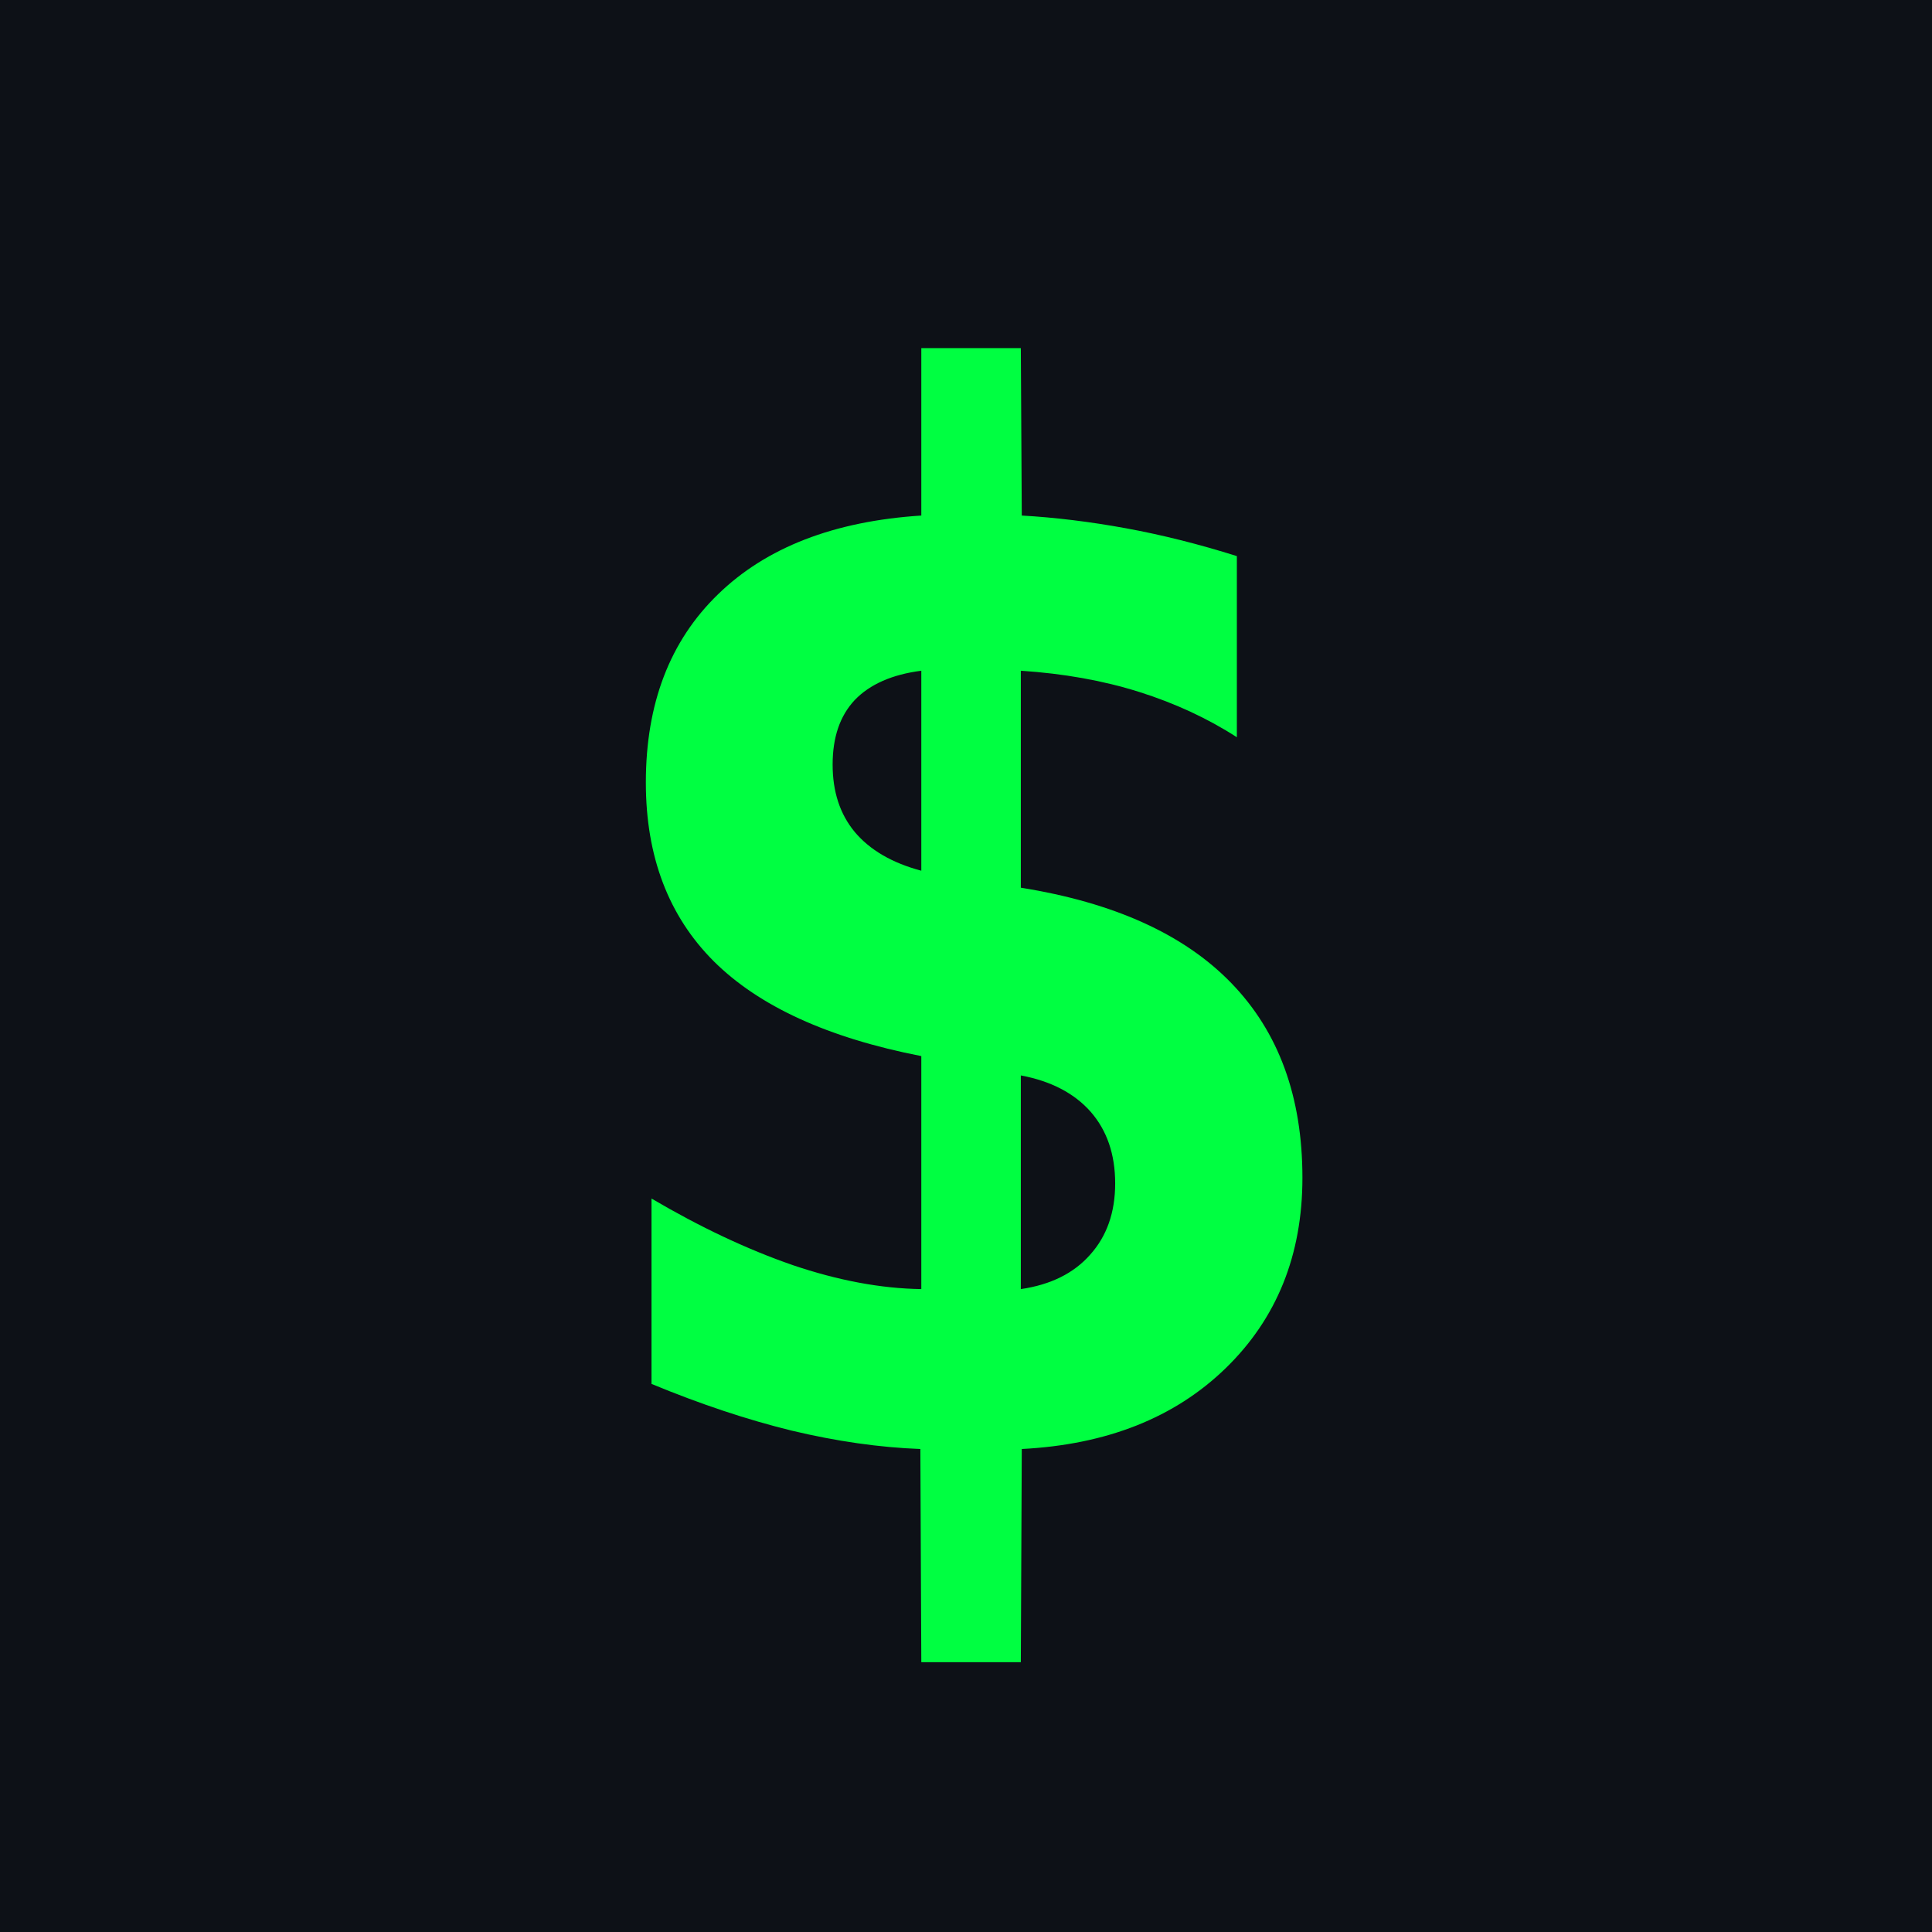
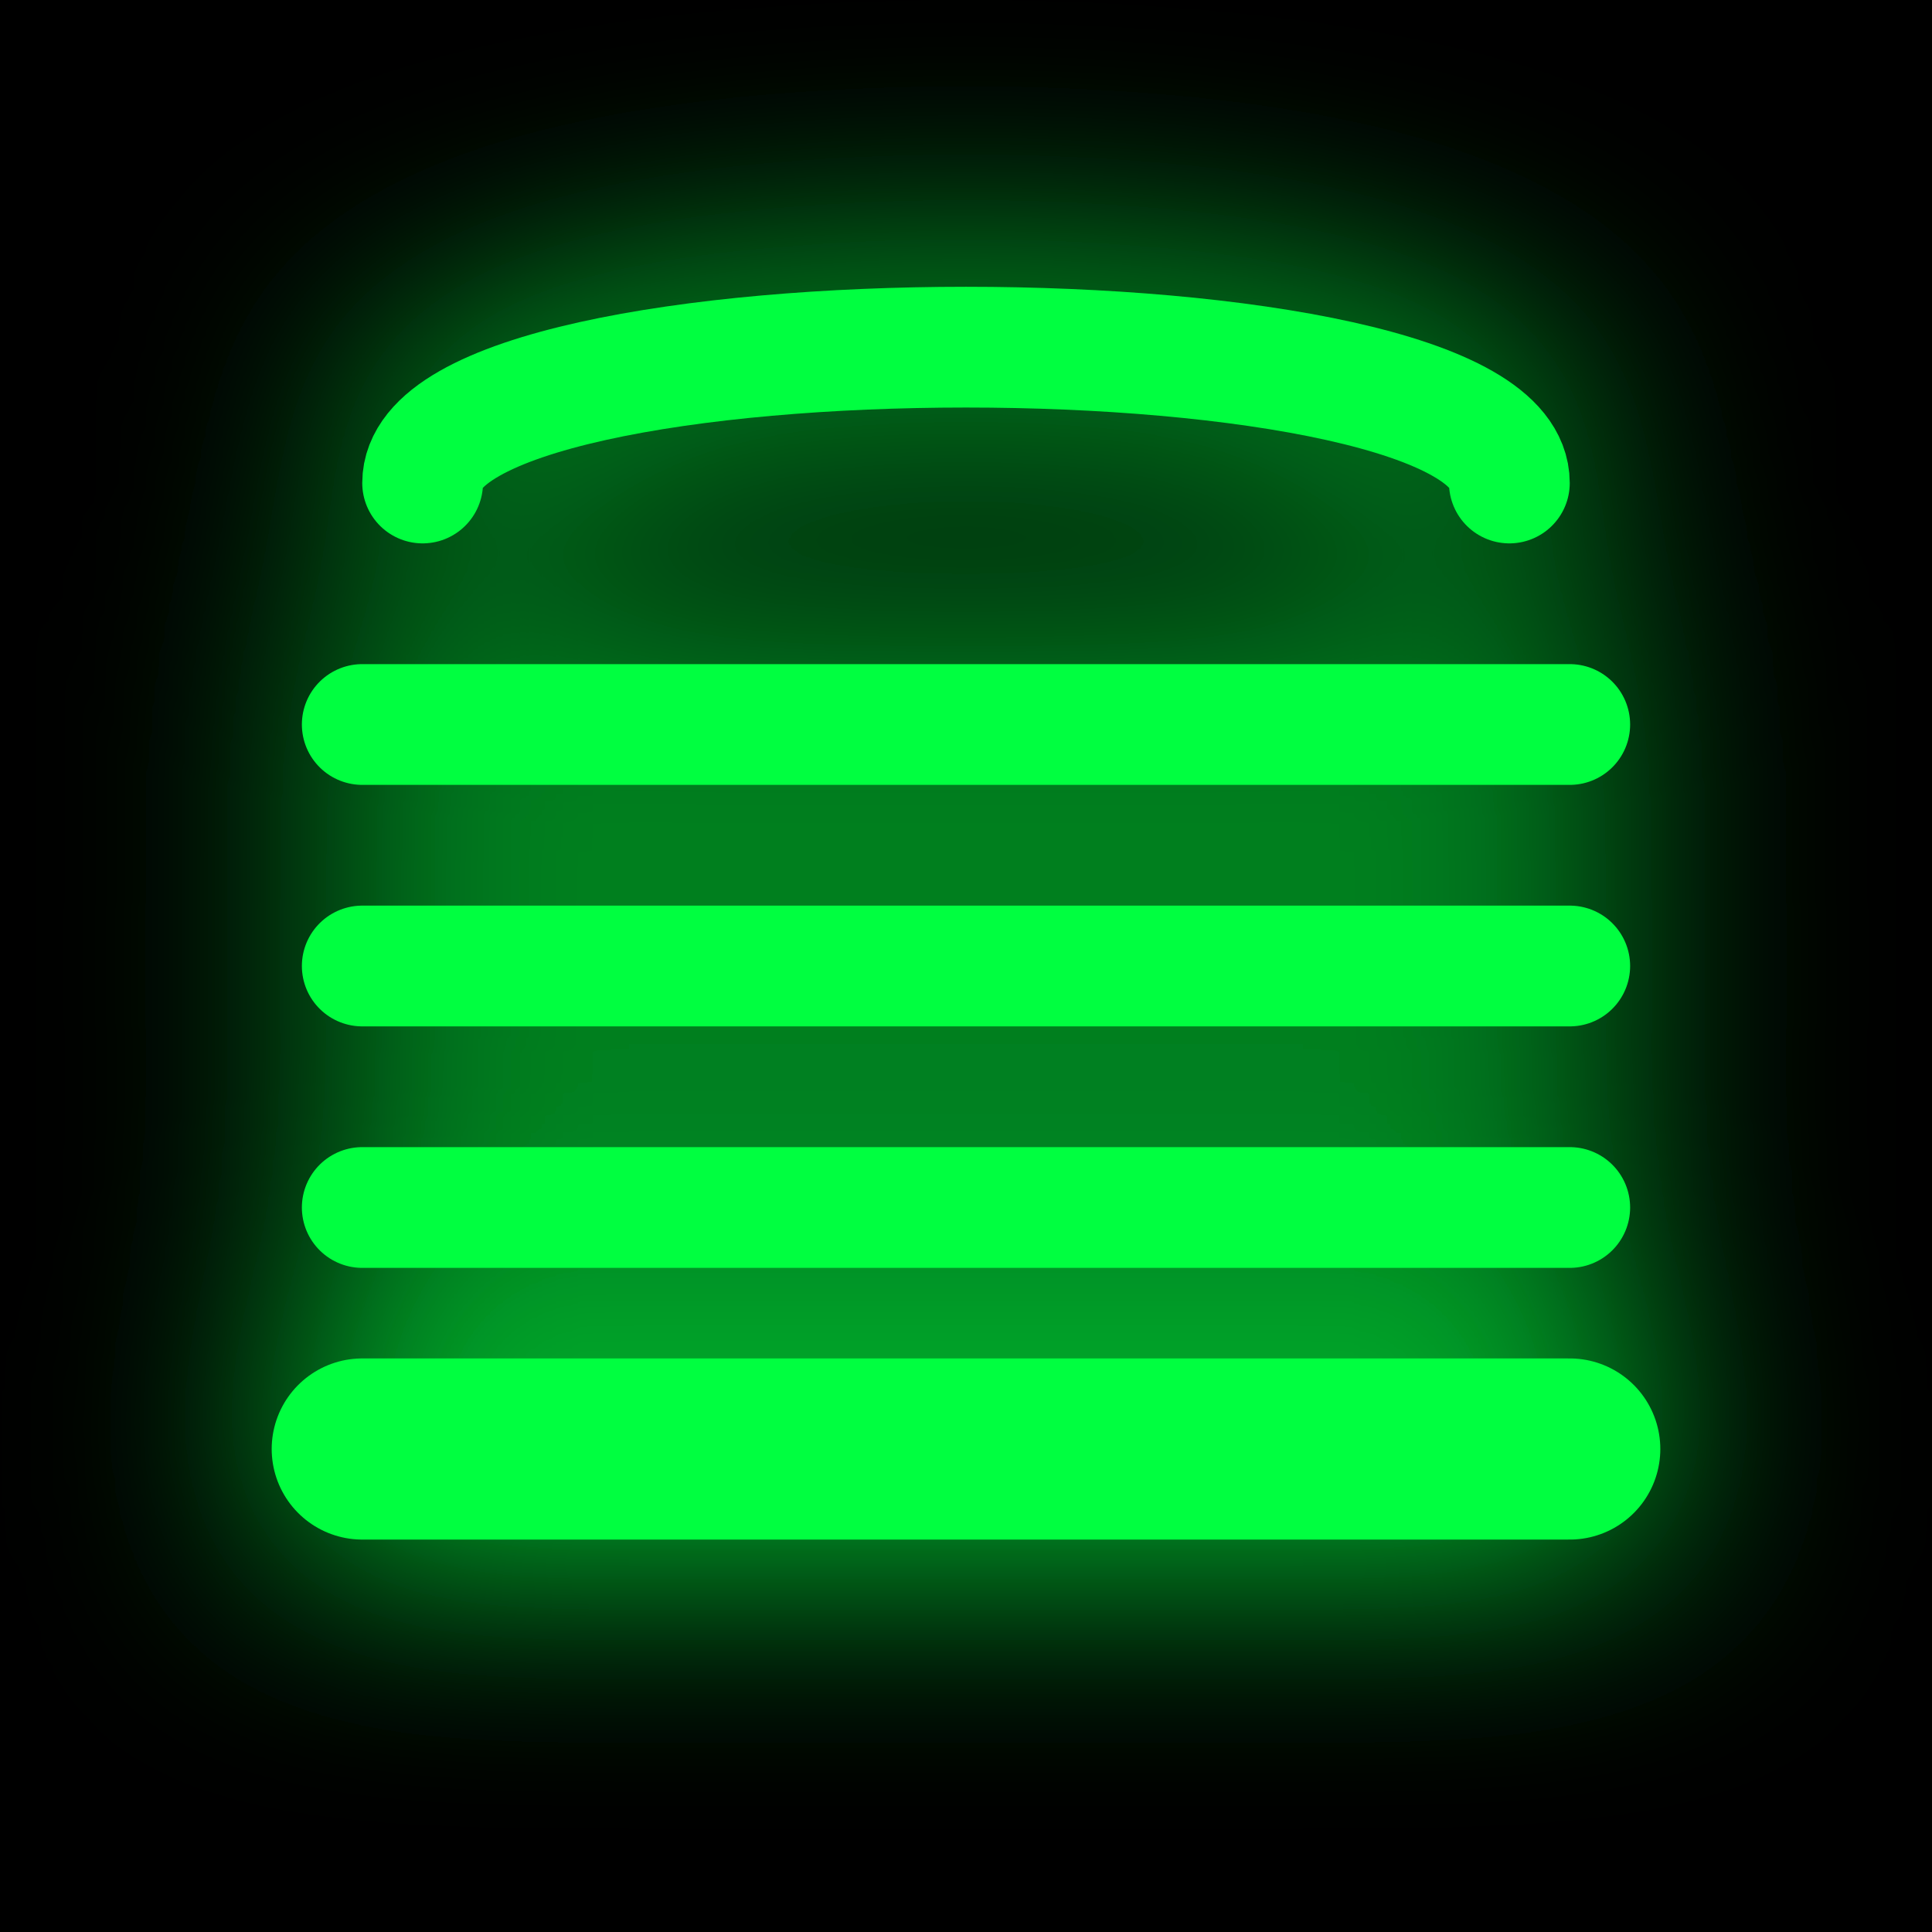
- <svg xmlns="http://www.w3.org/2000/svg" viewBox="0 0 64 64">
-   <rect width="64" height="64" fill="#0D1117" />
-   <text x="32" y="48" font-family="monospace" font-weight="bold" font-size="48" fill="#00FF41" text-anchor="middle">$</text>
+ <svg xmlns="http://www.w3.org/2000/svg" viewBox="0 0 32 32">
+   <rect width="32" height="32" fill="#000000" />
+   <g fill="none" stroke="#00FF41" stroke-width="2" stroke-linecap="round" style="filter: drop-shadow(0 0 2px #00FF41);">
+     <path d="M7 8 C7 5, 25 5, 25 8" />
+     <line x1="6" y1="12" x2="26" y2="12" />
+     <line x1="6" y1="16" x2="26" y2="16" />
+     <line x1="6" y1="20" x2="26" y2="20" />
+     <path d="M6 24 L26 24" stroke-width="3" />
+   </g>
</svg>
